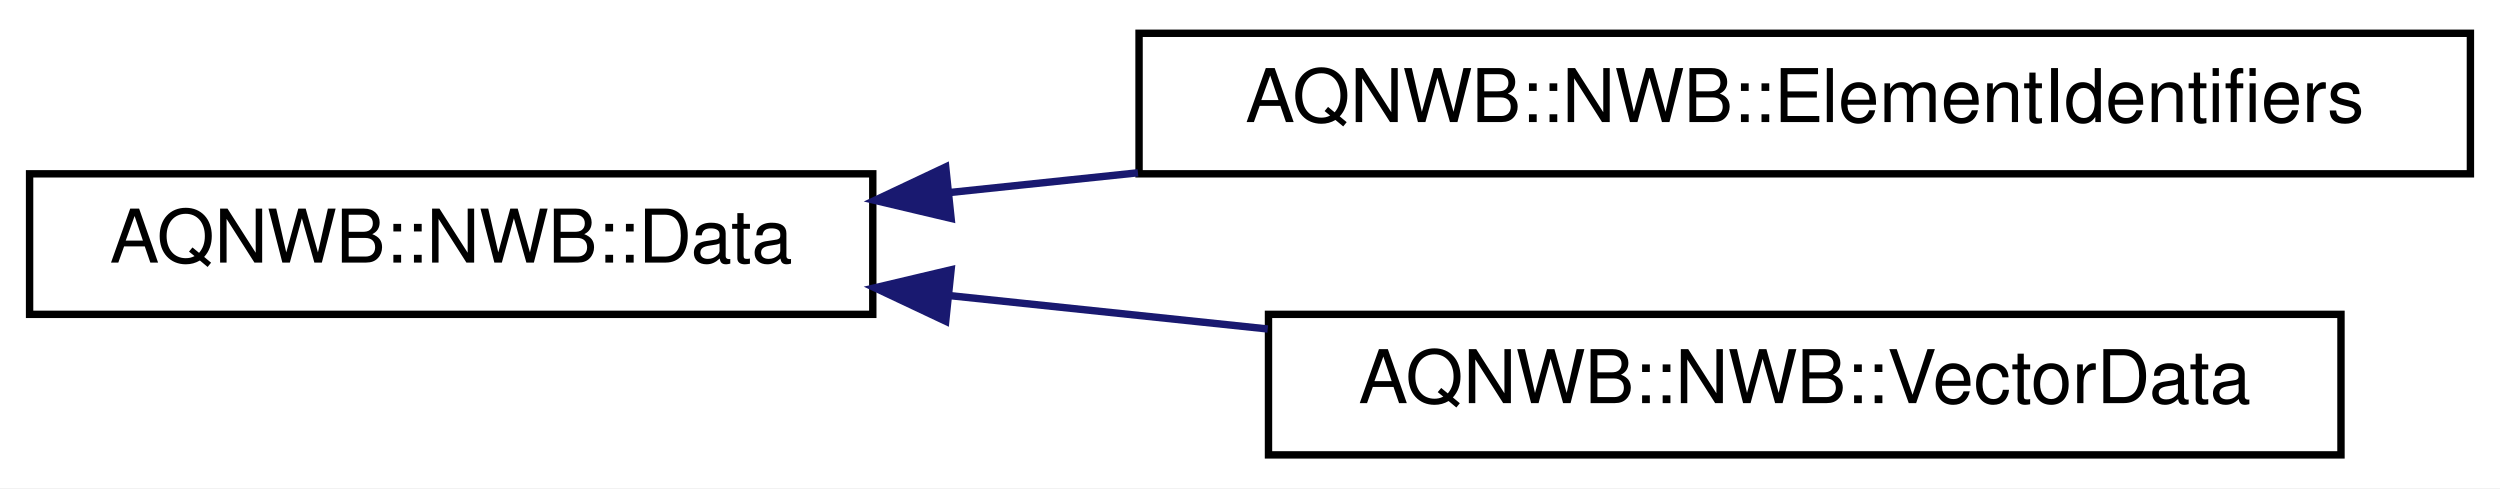
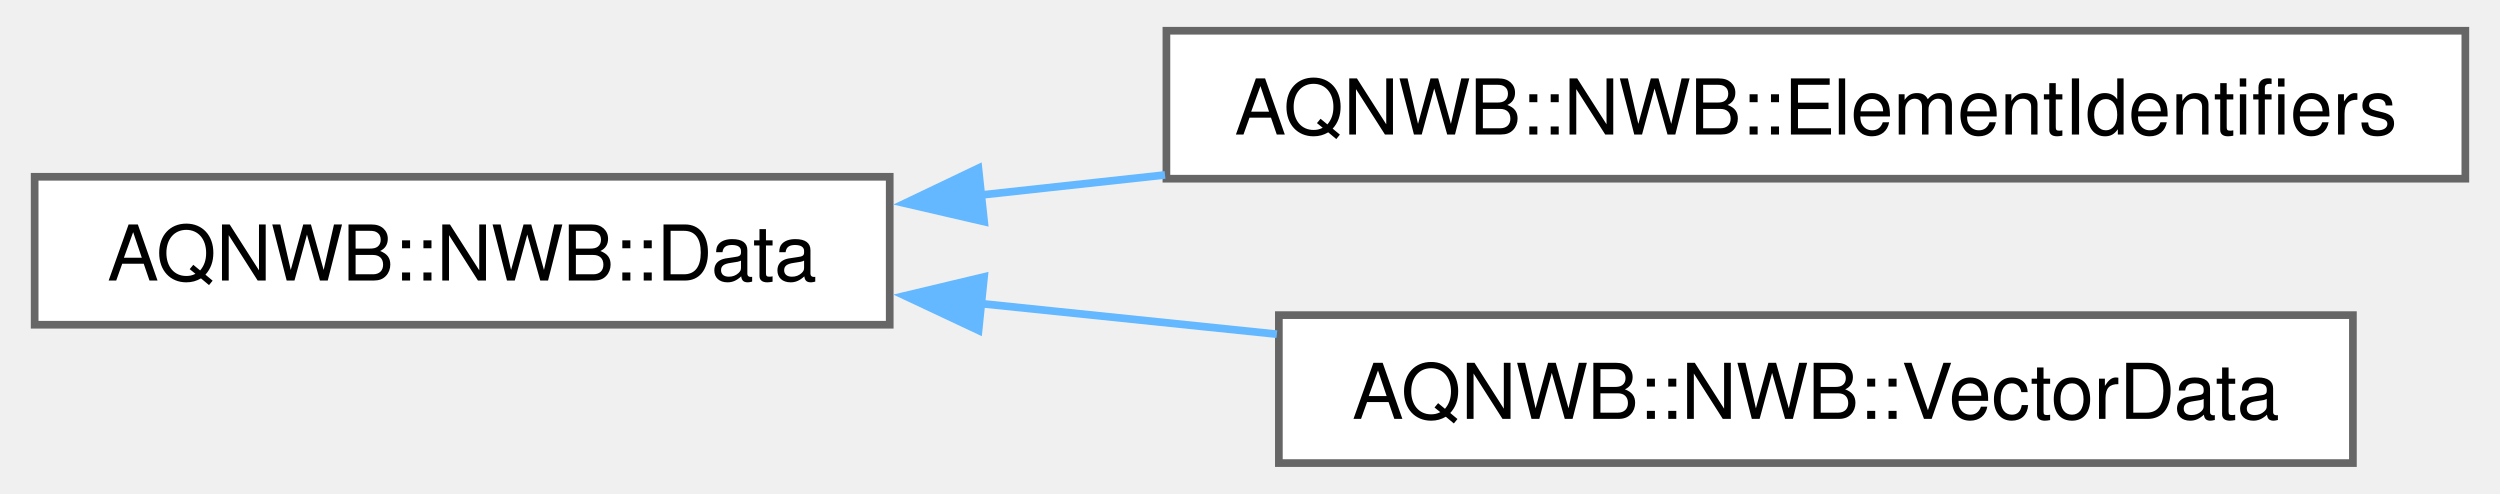
- <svg xmlns="http://www.w3.org/2000/svg" xmlns:xlink="http://www.w3.org/1999/xlink" width="338pt" height="66pt" viewBox="0.00 0.00 338.00 66.00">
-   <g id="graph0" class="graph" transform="scale(1 1) rotate(0) translate(4 62)">
-     <polygon fill="white" stroke="transparent" points="-4,4 -4,-62 334,-62 334,4 -4,4" />
-     <g id="node1" class="node">
-       <g id="a_node1">
-         <a xlink:href="classAQNWB_1_1NWB_1_1Data.html" target="_top" xlink:title="An abstract data type for a dataset.">
-           <polygon fill="white" stroke="black" points="0,-19.5 0,-38.5 114,-38.5 114,-19.5 0,-19.5" />
-           <text text-anchor="middle" x="57" y="-26.5" font-family="Helvetica,sans-Serif" font-size="10.00">AQNWB::NWB::Data</text>
+ <svg xmlns="http://www.w3.org/2000/svg" xmlns:xlink="http://www.w3.org/1999/xlink" width="324pt" height="64pt" viewBox="0.00 0.00 324.25 64.25">
+   <g id="graph0" class="graph" transform="scale(1 1) rotate(0) translate(4 60.25)">
+     <g id="Node000000" class="node">
+       <g id="a_Node000000">
+         <a xlink:href="class_a_q_n_w_b_1_1_n_w_b_1_1_data.html" target="_top" xlink:title="An abstract data type for a dataset.">
+           <polygon fill="white" stroke="#666666" points="111.25,-37.25 0,-37.25 0,-18 111.25,-18 111.25,-37.25" />
+           <text text-anchor="middle" x="55.62" y="-23.75" font-family="Helvetica,sans-Serif" font-size="10.00">AQNWB::NWB::Data</text>
        </a>
      </g>
    </g>
-     <g id="node2" class="node">
-       <g id="a_node2">
-         <a xlink:href="classAQNWB_1_1NWB_1_1ElementIdentifiers.html" target="_top" xlink:title="A list of unique identifiers for values within a dataset, e.g. rows of a DynamicTable.">
-           <polygon fill="white" stroke="black" points="150,-38.5 150,-57.5 330,-57.5 330,-38.5 150,-38.5" />
-           <text text-anchor="middle" x="240" y="-45.5" font-family="Helvetica,sans-Serif" font-size="10.00">AQNWB::NWB::ElementIdentifiers</text>
+     <g id="Node000001" class="node">
+       <g id="a_Node000001">
+         <a xlink:href="class_a_q_n_w_b_1_1_n_w_b_1_1_element_identifiers.html" target="_top" xlink:title="A list of unique identifiers for values within a dataset, e.g. rows of a DynamicTable.">
+           <polygon fill="white" stroke="#666666" points="316.25,-56.25 147.25,-56.25 147.25,-37 316.25,-37 316.25,-56.25" />
+           <text text-anchor="middle" x="231.75" y="-42.75" font-family="Helvetica,sans-Serif" font-size="10.00">AQNWB::NWB::ElementIdentifiers</text>
        </a>
      </g>
    </g>
-     <g id="edge1" class="edge">
-       <path fill="none" stroke="midnightblue" d="M124.28,-35.96C132.61,-36.83 141.24,-37.74 149.85,-38.64" />
-       <polygon fill="midnightblue" stroke="midnightblue" points="124.59,-32.47 114.28,-34.91 123.86,-39.43 124.59,-32.47" />
-     </g>
-     <g id="node3" class="node">
-       <g id="a_node3">
-         <a xlink:href="classAQNWB_1_1NWB_1_1VectorData.html" target="_top" xlink:title="An n-dimensional dataset representing a column of a DynamicTable.">
-           <polygon fill="white" stroke="black" points="167.5,-0.5 167.5,-19.5 312.5,-19.5 312.5,-0.5 167.5,-0.5" />
-           <text text-anchor="middle" x="240" y="-7.5" font-family="Helvetica,sans-Serif" font-size="10.00">AQNWB::NWB::VectorData</text>
+     <g id="edge9_Node000000_Node000001" class="edge">
+       <g id="a_edge9_Node000000_Node000001">
+         <a xlink:title=" ">
+           <path fill="none" stroke="#63b8ff" d="M123.04,-34.87C130.9,-35.73 139,-36.61 147.07,-37.49" />
+           <polygon fill="#63b8ff" stroke="#63b8ff" points="123.54,-31.41 113.22,-33.8 122.79,-38.37 123.54,-31.41" />
        </a>
      </g>
    </g>
-     <g id="edge2" class="edge">
-       <path fill="none" stroke="midnightblue" d="M124.32,-22.04C138.34,-20.57 153.2,-19.01 167.4,-17.52" />
-       <polygon fill="midnightblue" stroke="midnightblue" points="123.86,-18.57 114.28,-23.09 124.59,-25.53 123.86,-18.57" />
+     <g id="Node000002" class="node">
+       <g id="a_Node000002">
+         <a xlink:href="class_a_q_n_w_b_1_1_n_w_b_1_1_vector_data.html" target="_top" xlink:title="An n-dimensional dataset representing a column of a DynamicTable.">
+           <polygon fill="white" stroke="#666666" points="301.62,-19.25 161.88,-19.25 161.88,0 301.62,0 301.62,-19.25" />
+           <text text-anchor="middle" x="231.75" y="-5.75" font-family="Helvetica,sans-Serif" font-size="10.00">AQNWB::NWB::VectorData</text>
+         </a>
+       </g>
+     </g>
+     <g id="edge10_Node000000_Node000002" class="edge">
+       <g id="a_edge10_Node000000_Node000002">
+         <a xlink:title=" ">
+           <path fill="none" stroke="#63b8ff" d="M123.1,-20.75C135.71,-19.45 148.93,-18.08 161.62,-16.77" />
+           <polygon fill="#63b8ff" stroke="#63b8ff" points="122.81,-17.26 113.22,-21.77 123.53,-24.23 122.81,-17.26" />
+         </a>
+       </g>
    </g>
  </g>
</svg>
